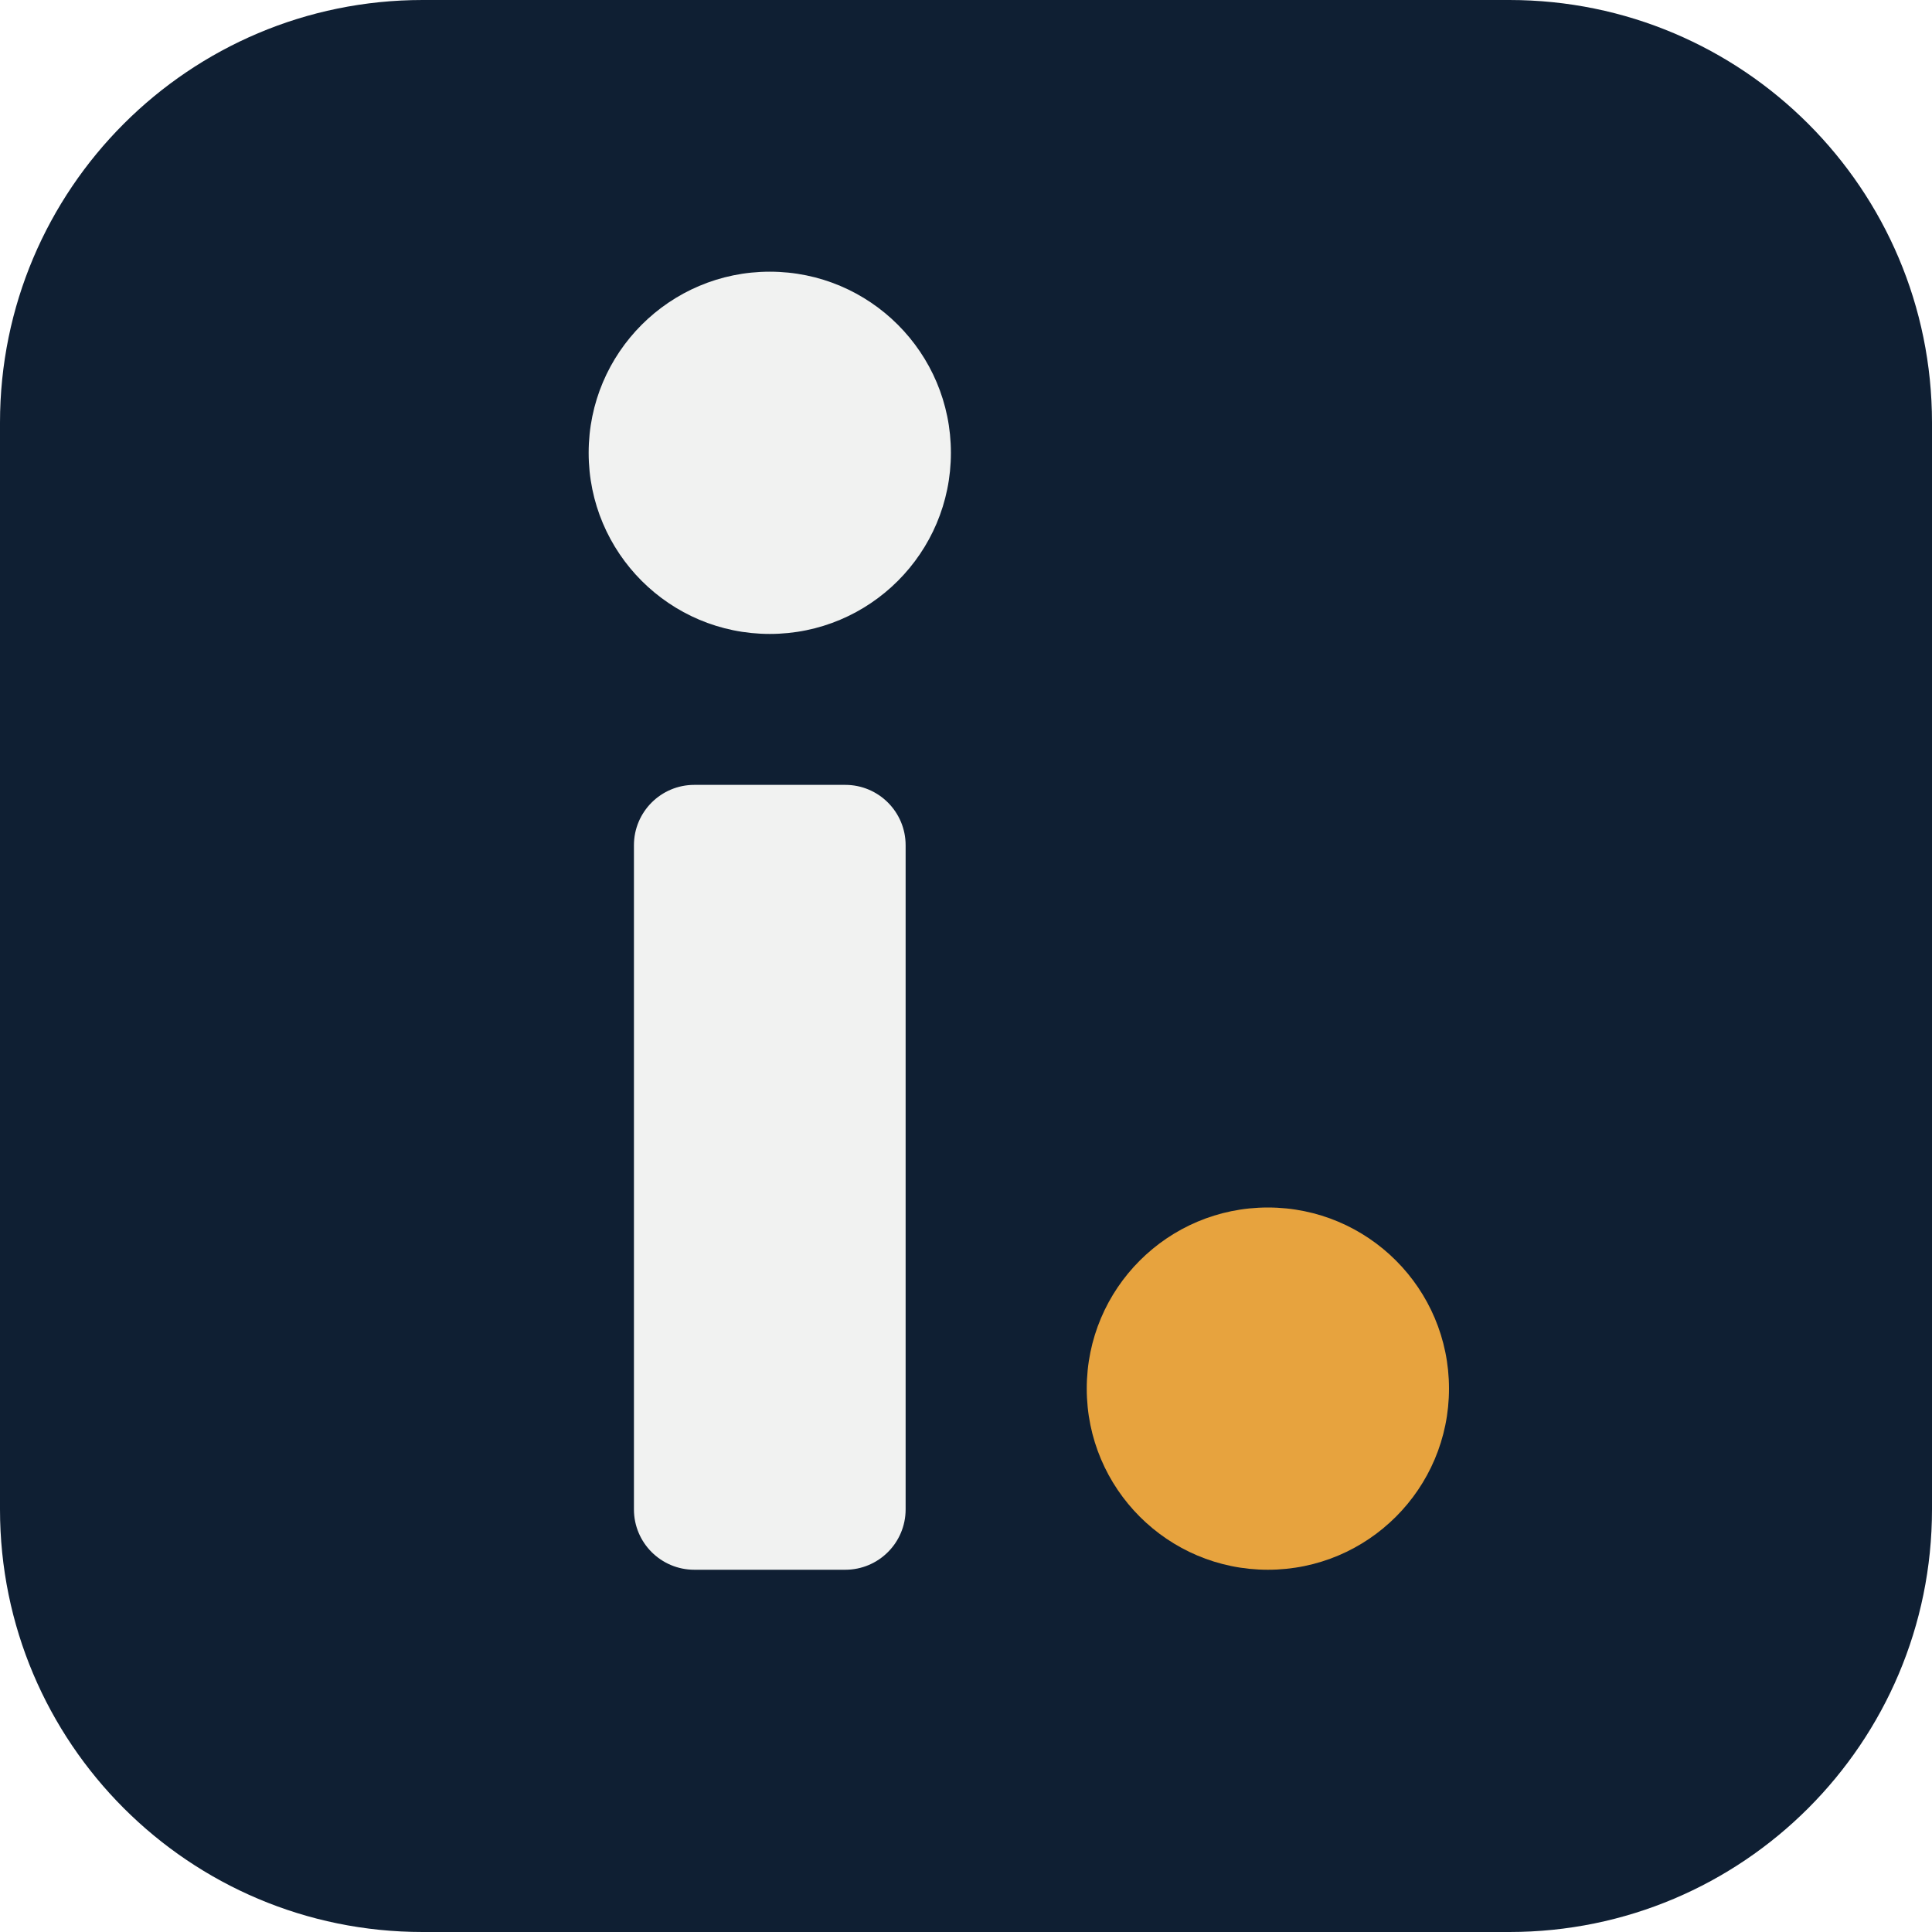
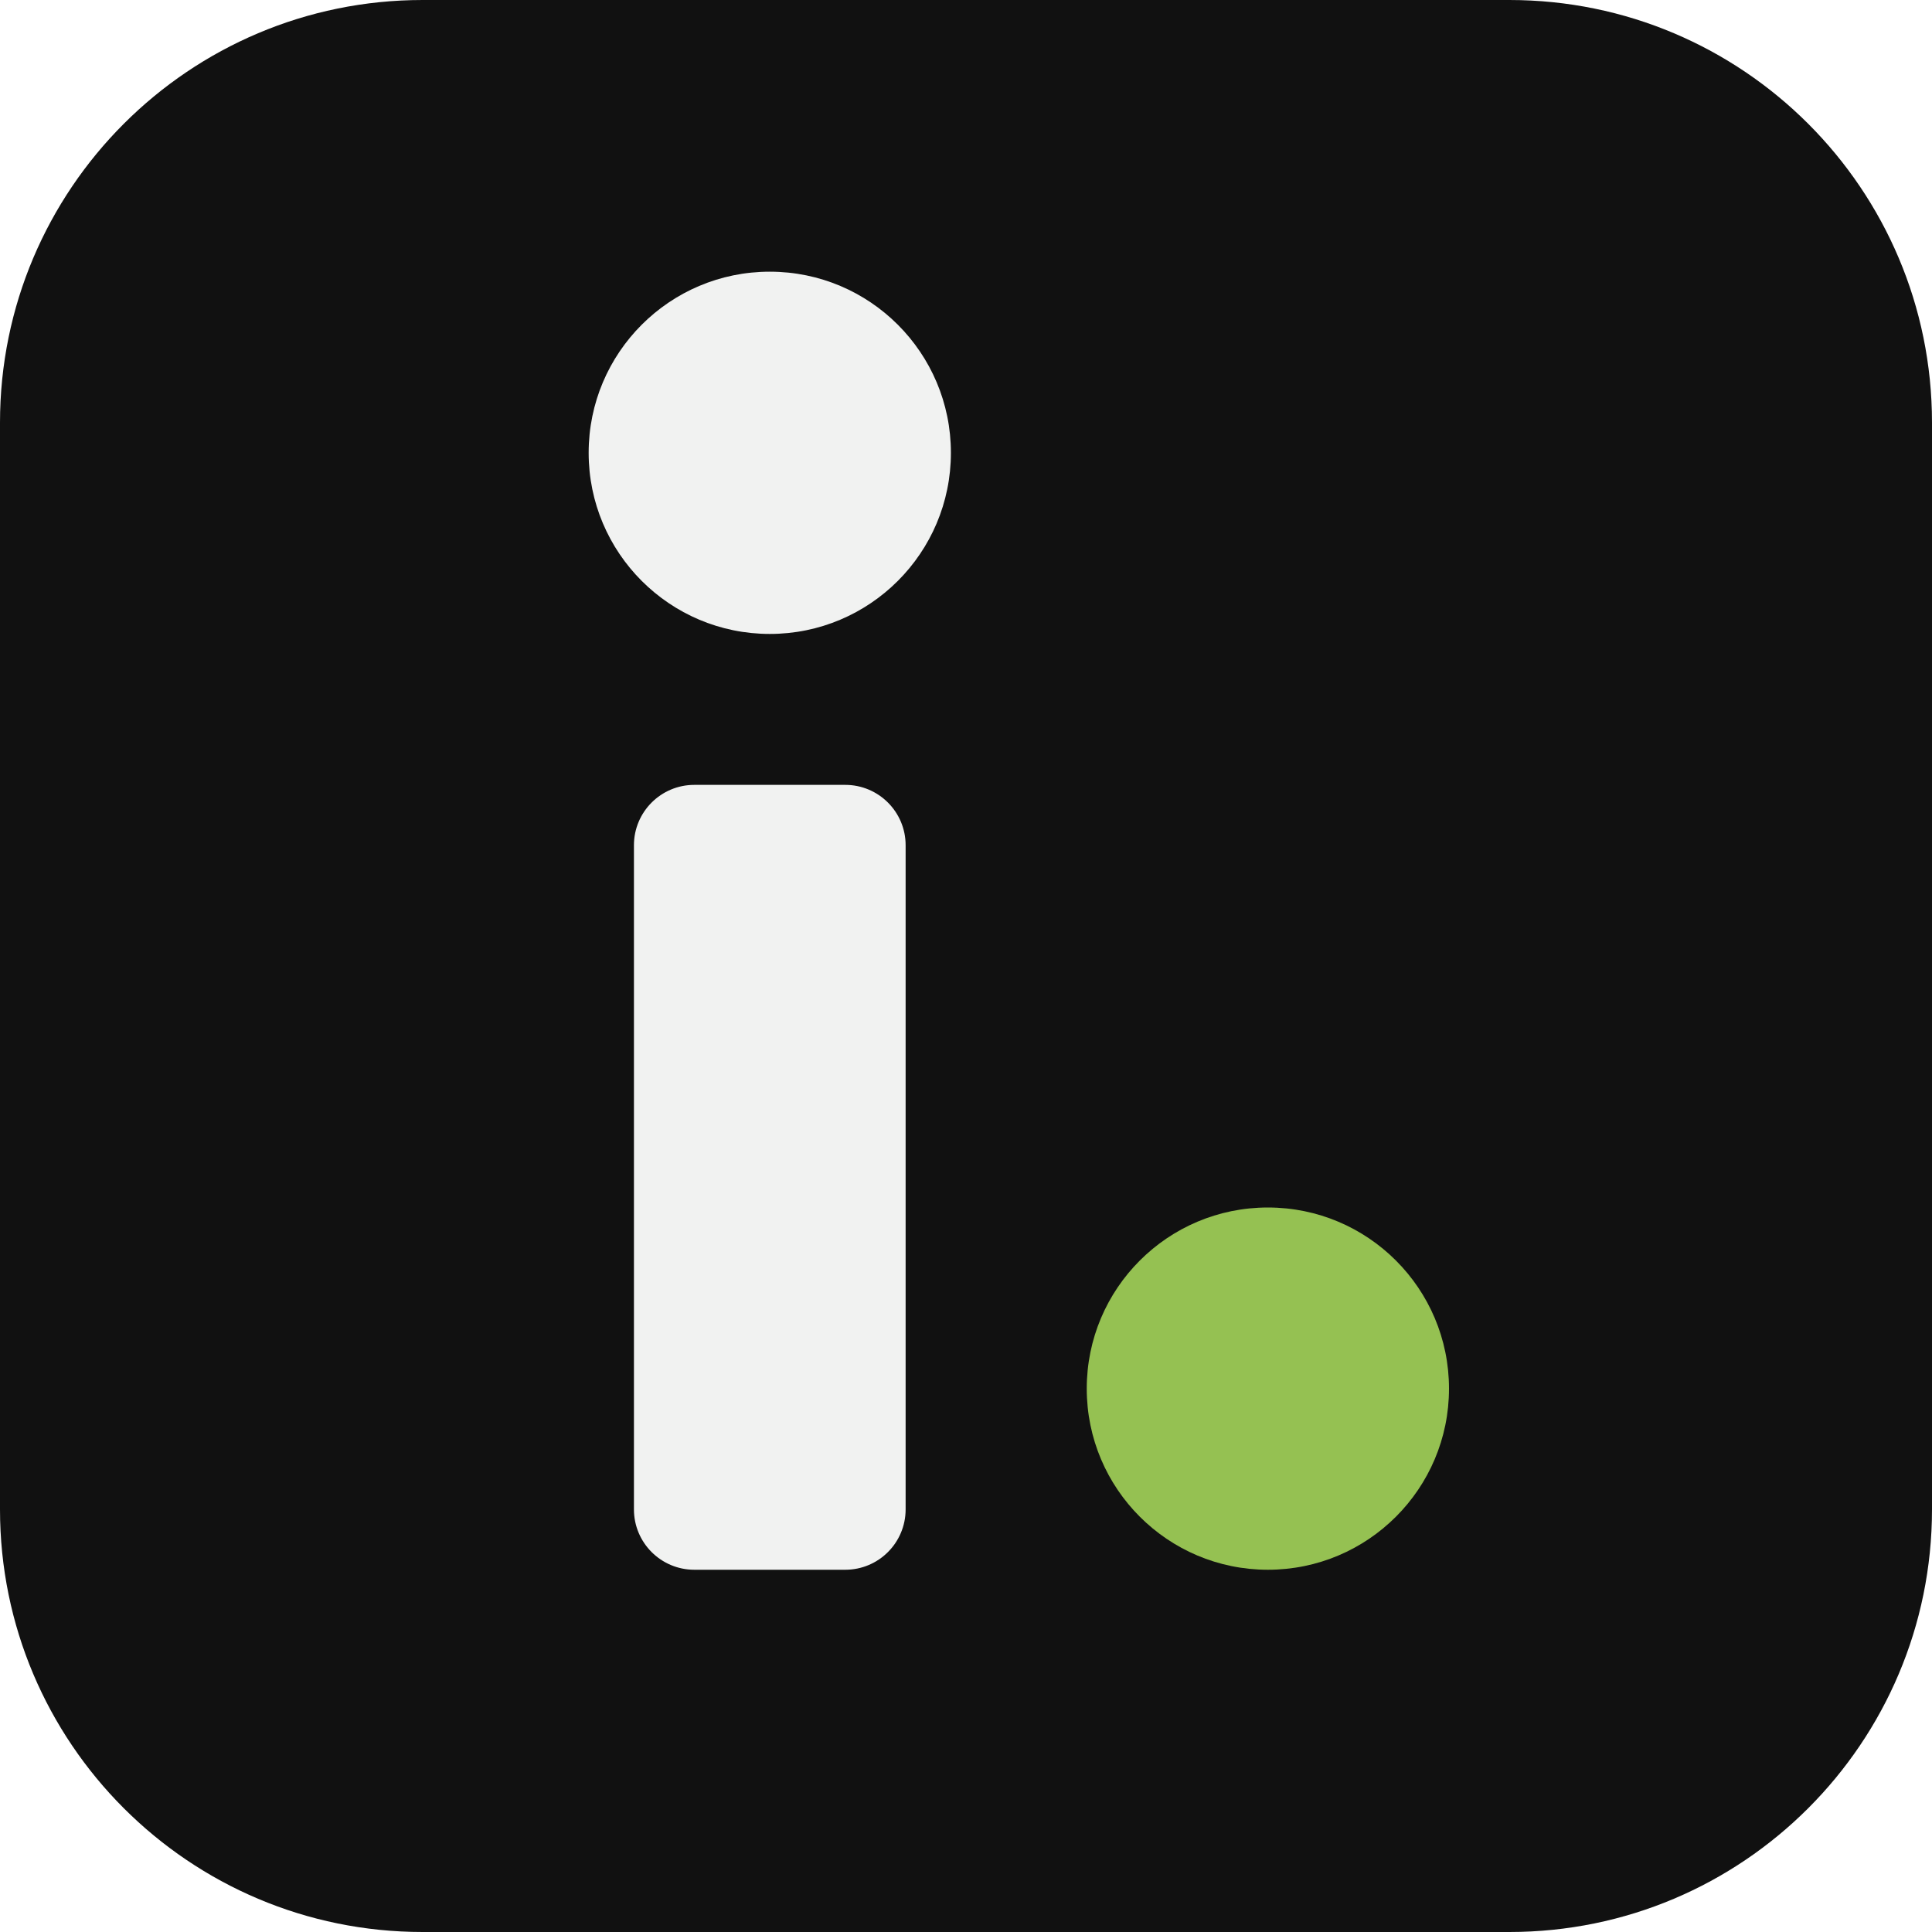
<svg xmlns="http://www.w3.org/2000/svg" viewBox="0 0 64 64">
-   <rect width="64" height="64" rx="14" fill="#0F1F33" />
+   <rect width="64" height="64" rx="14" fill="#111111" />
  <rect x="21" y="26" width="9" height="26" rx="2" fill="#F1F2F1" />
  <circle cx="25.5" cy="15" r="6" fill="#F1F2F1" />
-   <circle cx="42" cy="46" r="6" fill="#E7A33E" />
+   <circle cx="42" cy="46" r="6" fill="#95C152" />
</svg>
